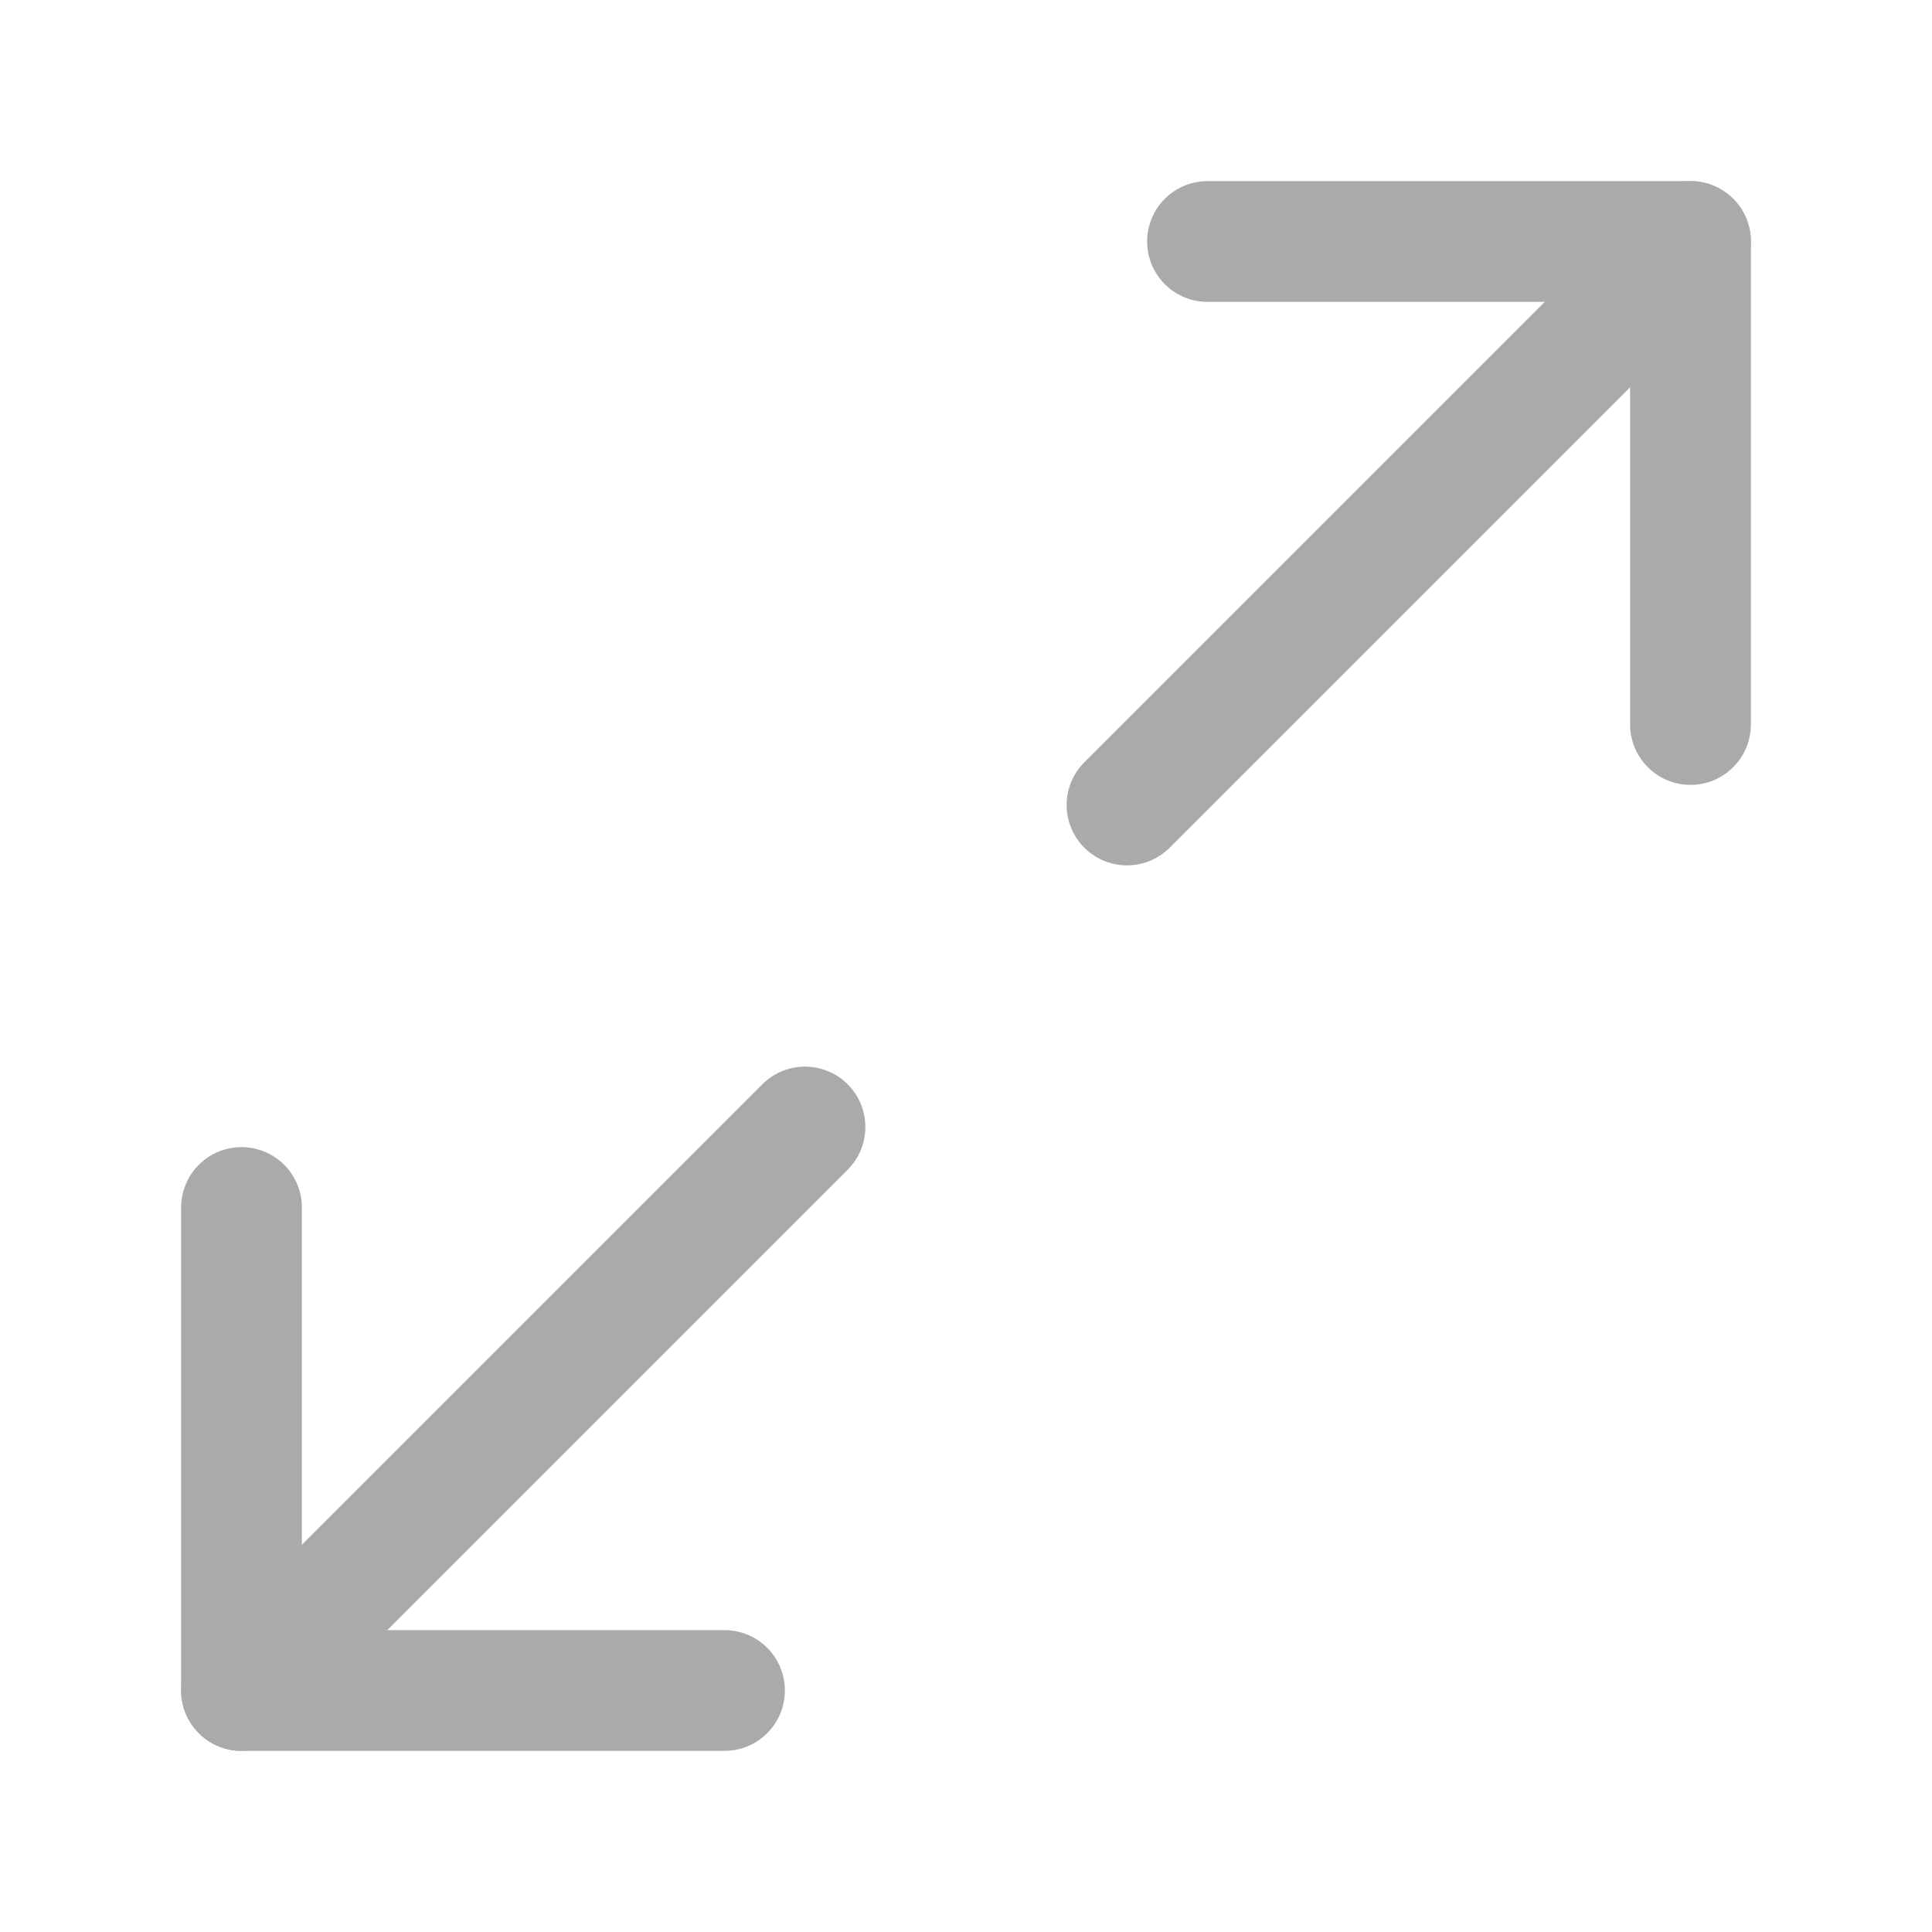
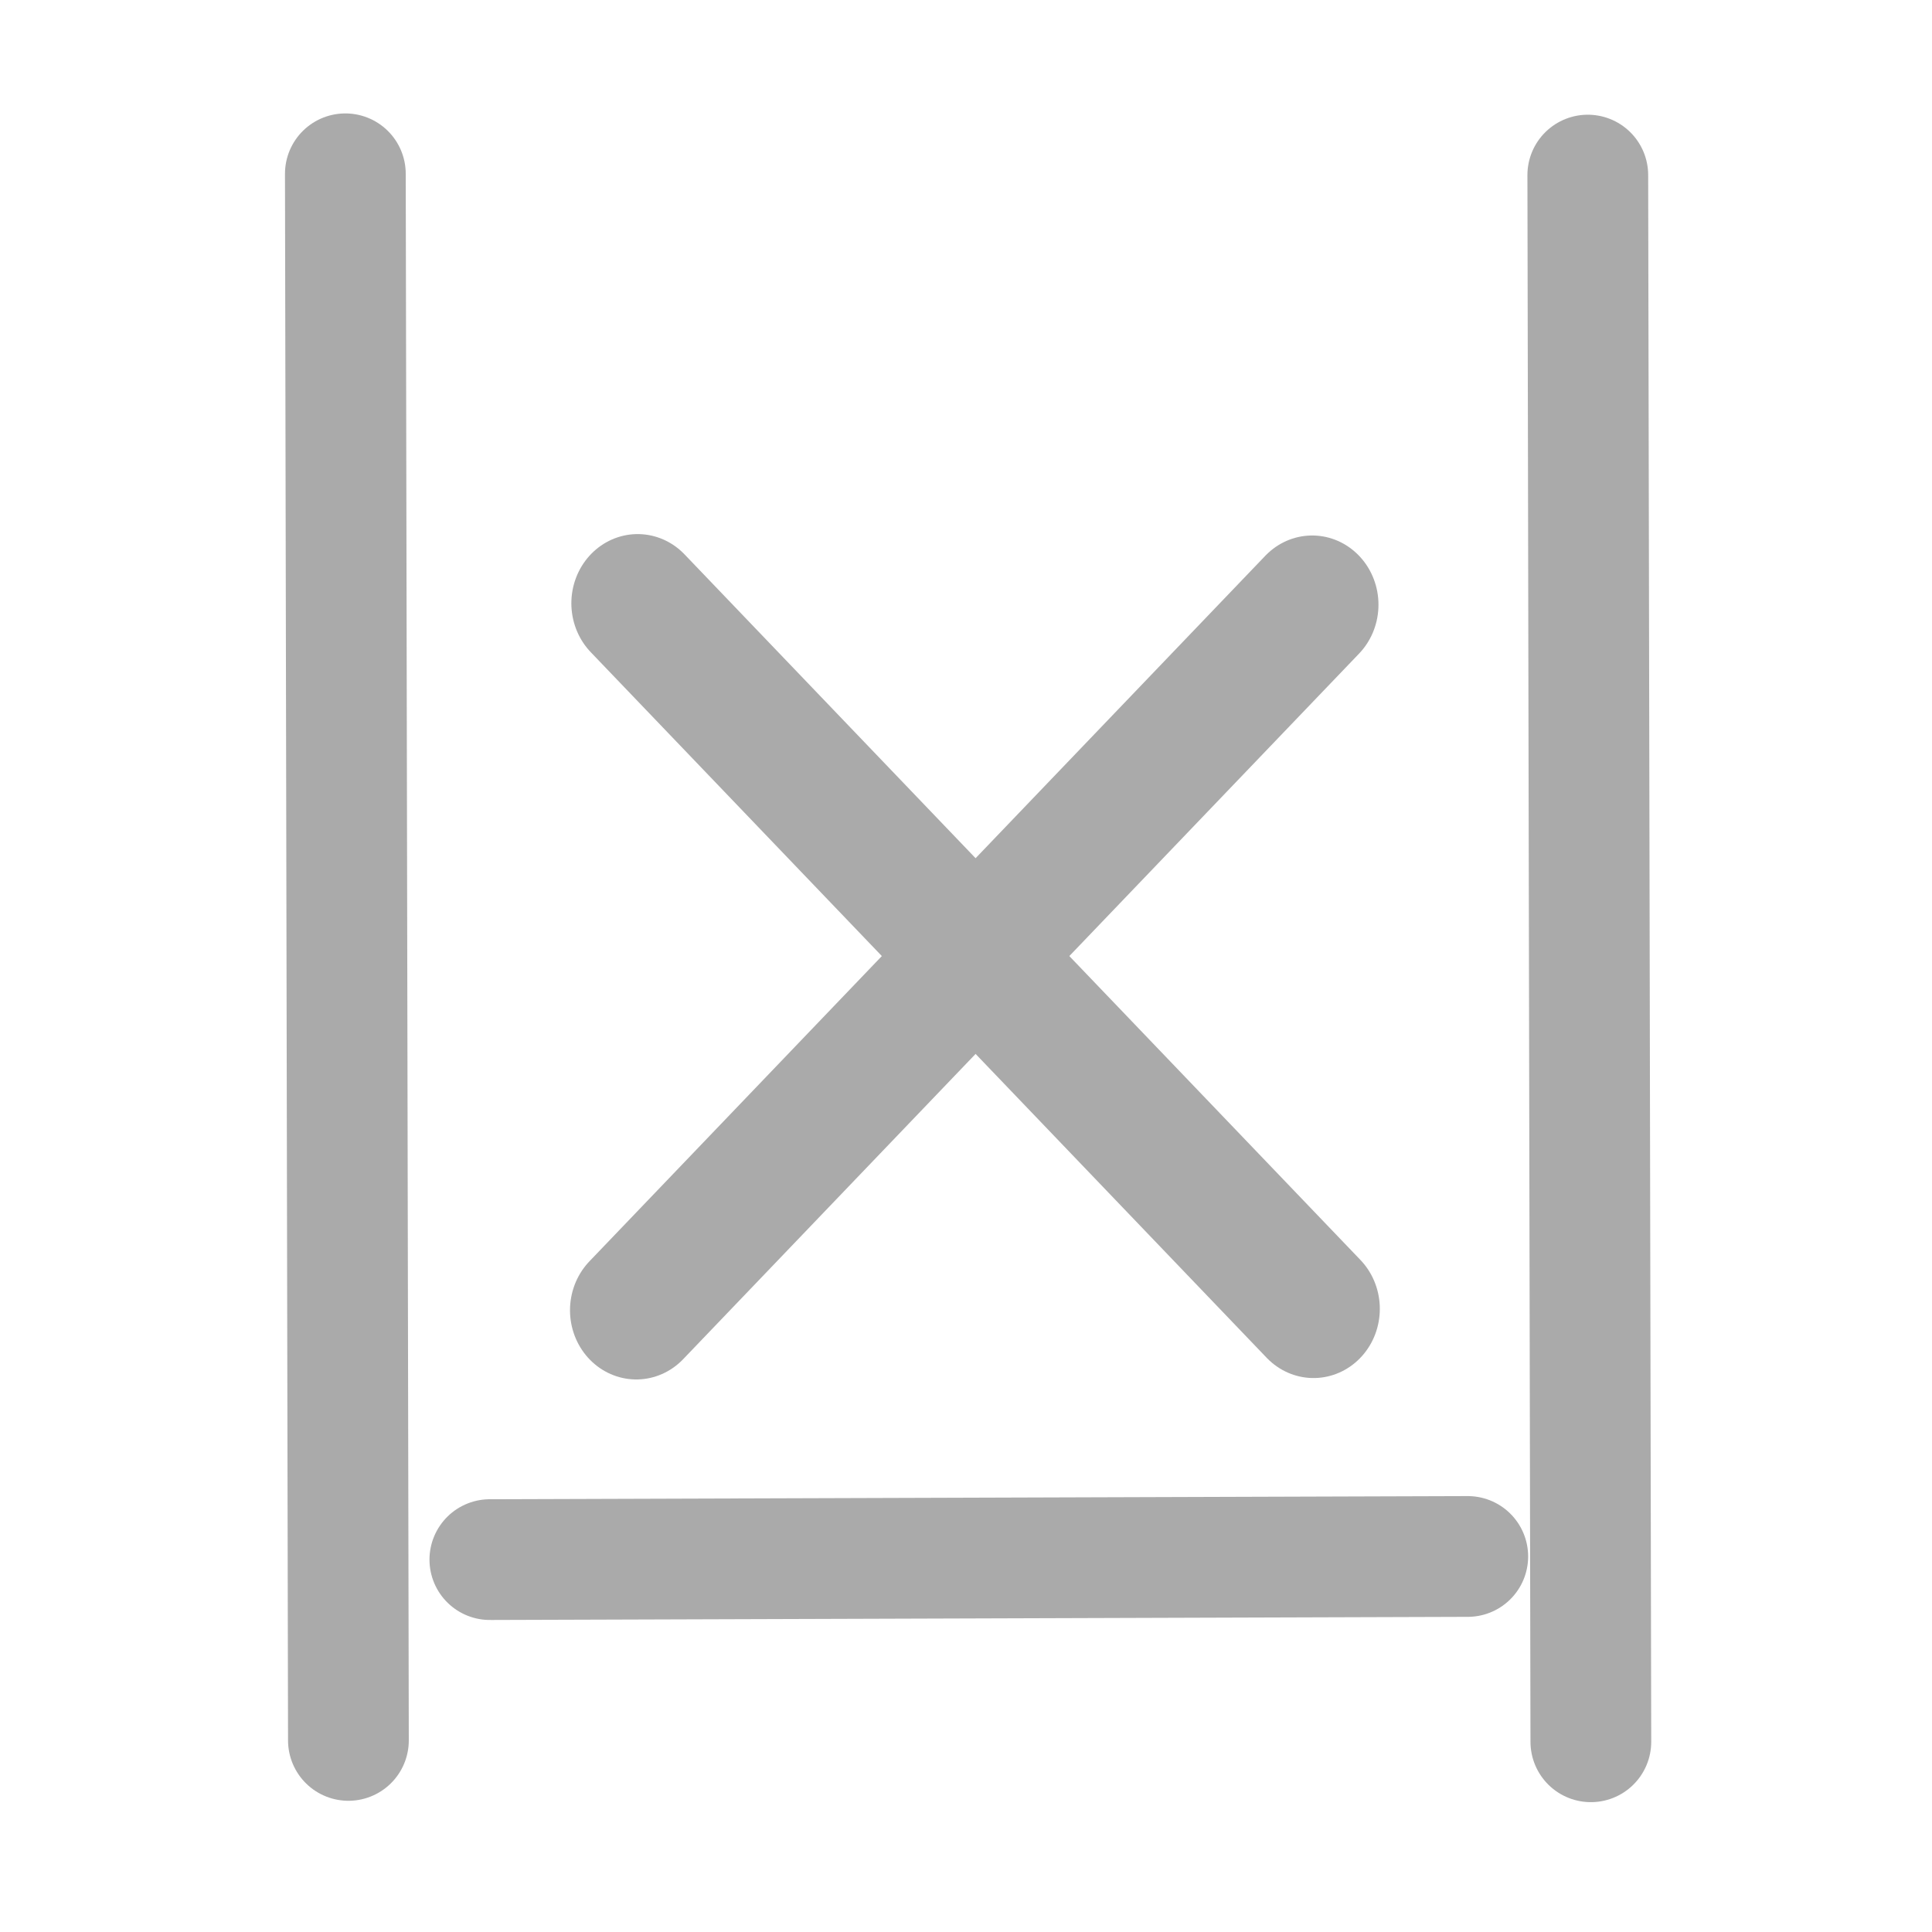
- <svg xmlns="http://www.w3.org/2000/svg" width="20" height="20" viewBox="0 0 24 24" fill="none" stroke="#aaaaaa" stroke-width="1.5" stroke-linecap="round" stroke-linejoin="round" class="feather feather-maximize-2">
-   <polyline points="15 3 21 3 21 9" />
-   <polyline points="9 21 3 21 3 15" />
-   <line x1="21" y1="3" x2="14" y2="10" />
-   <line x1="3" y1="21" x2="10" y2="14" />
+ <svg xmlns="http://www.w3.org/2000/svg" width="20" height="20" viewBox="0 0 24 24" fill="none" stroke="#aaaaaa" stroke-width="1.5" stroke-linecap="round" stroke-linejoin="round" class="feather feather-maximize-2" version="1.1" id="svg2505">
+   <defs id="defs2509" />
+   <g id="g2646" transform="translate(0.4571195)">
+     <g id="g2545" transform="matrix(1.199461,0,0,1.252119,3.115813,4.979896)" style="stroke-width:2.059">
+       <line x1="10.611" y1="2.022" x2="3.611" y2="9.022" id="line2501-3" style="stroke-width:1.373" />
+       <line x1="10.625" y1="9.008" x2="3.625" y2="2.008" id="line2501-3-6" style="stroke-width:1.373" />
+     </g>
+     <line x1="3.833" y1="2.159" x2="3.871" y2="21.62" id="line2503-2" style="stroke-width:1.5" />
+     <line x1="19.267" y1="2.175" x2="19.305" y2="21.637" id="line2503-2-9" style="stroke-width:1.5" />
+     <line x1="5.628" y1="19.374" x2="17.776" y2="19.335" id="line2503-2-9-1" style="stroke-width:1.5" />
+   </g>
+   <line x1="37.421" y1="-16.72" x2="17.959" y2="-16.681" id="line2503-2-9-2" style="stroke-width:1.5" />
</svg>
